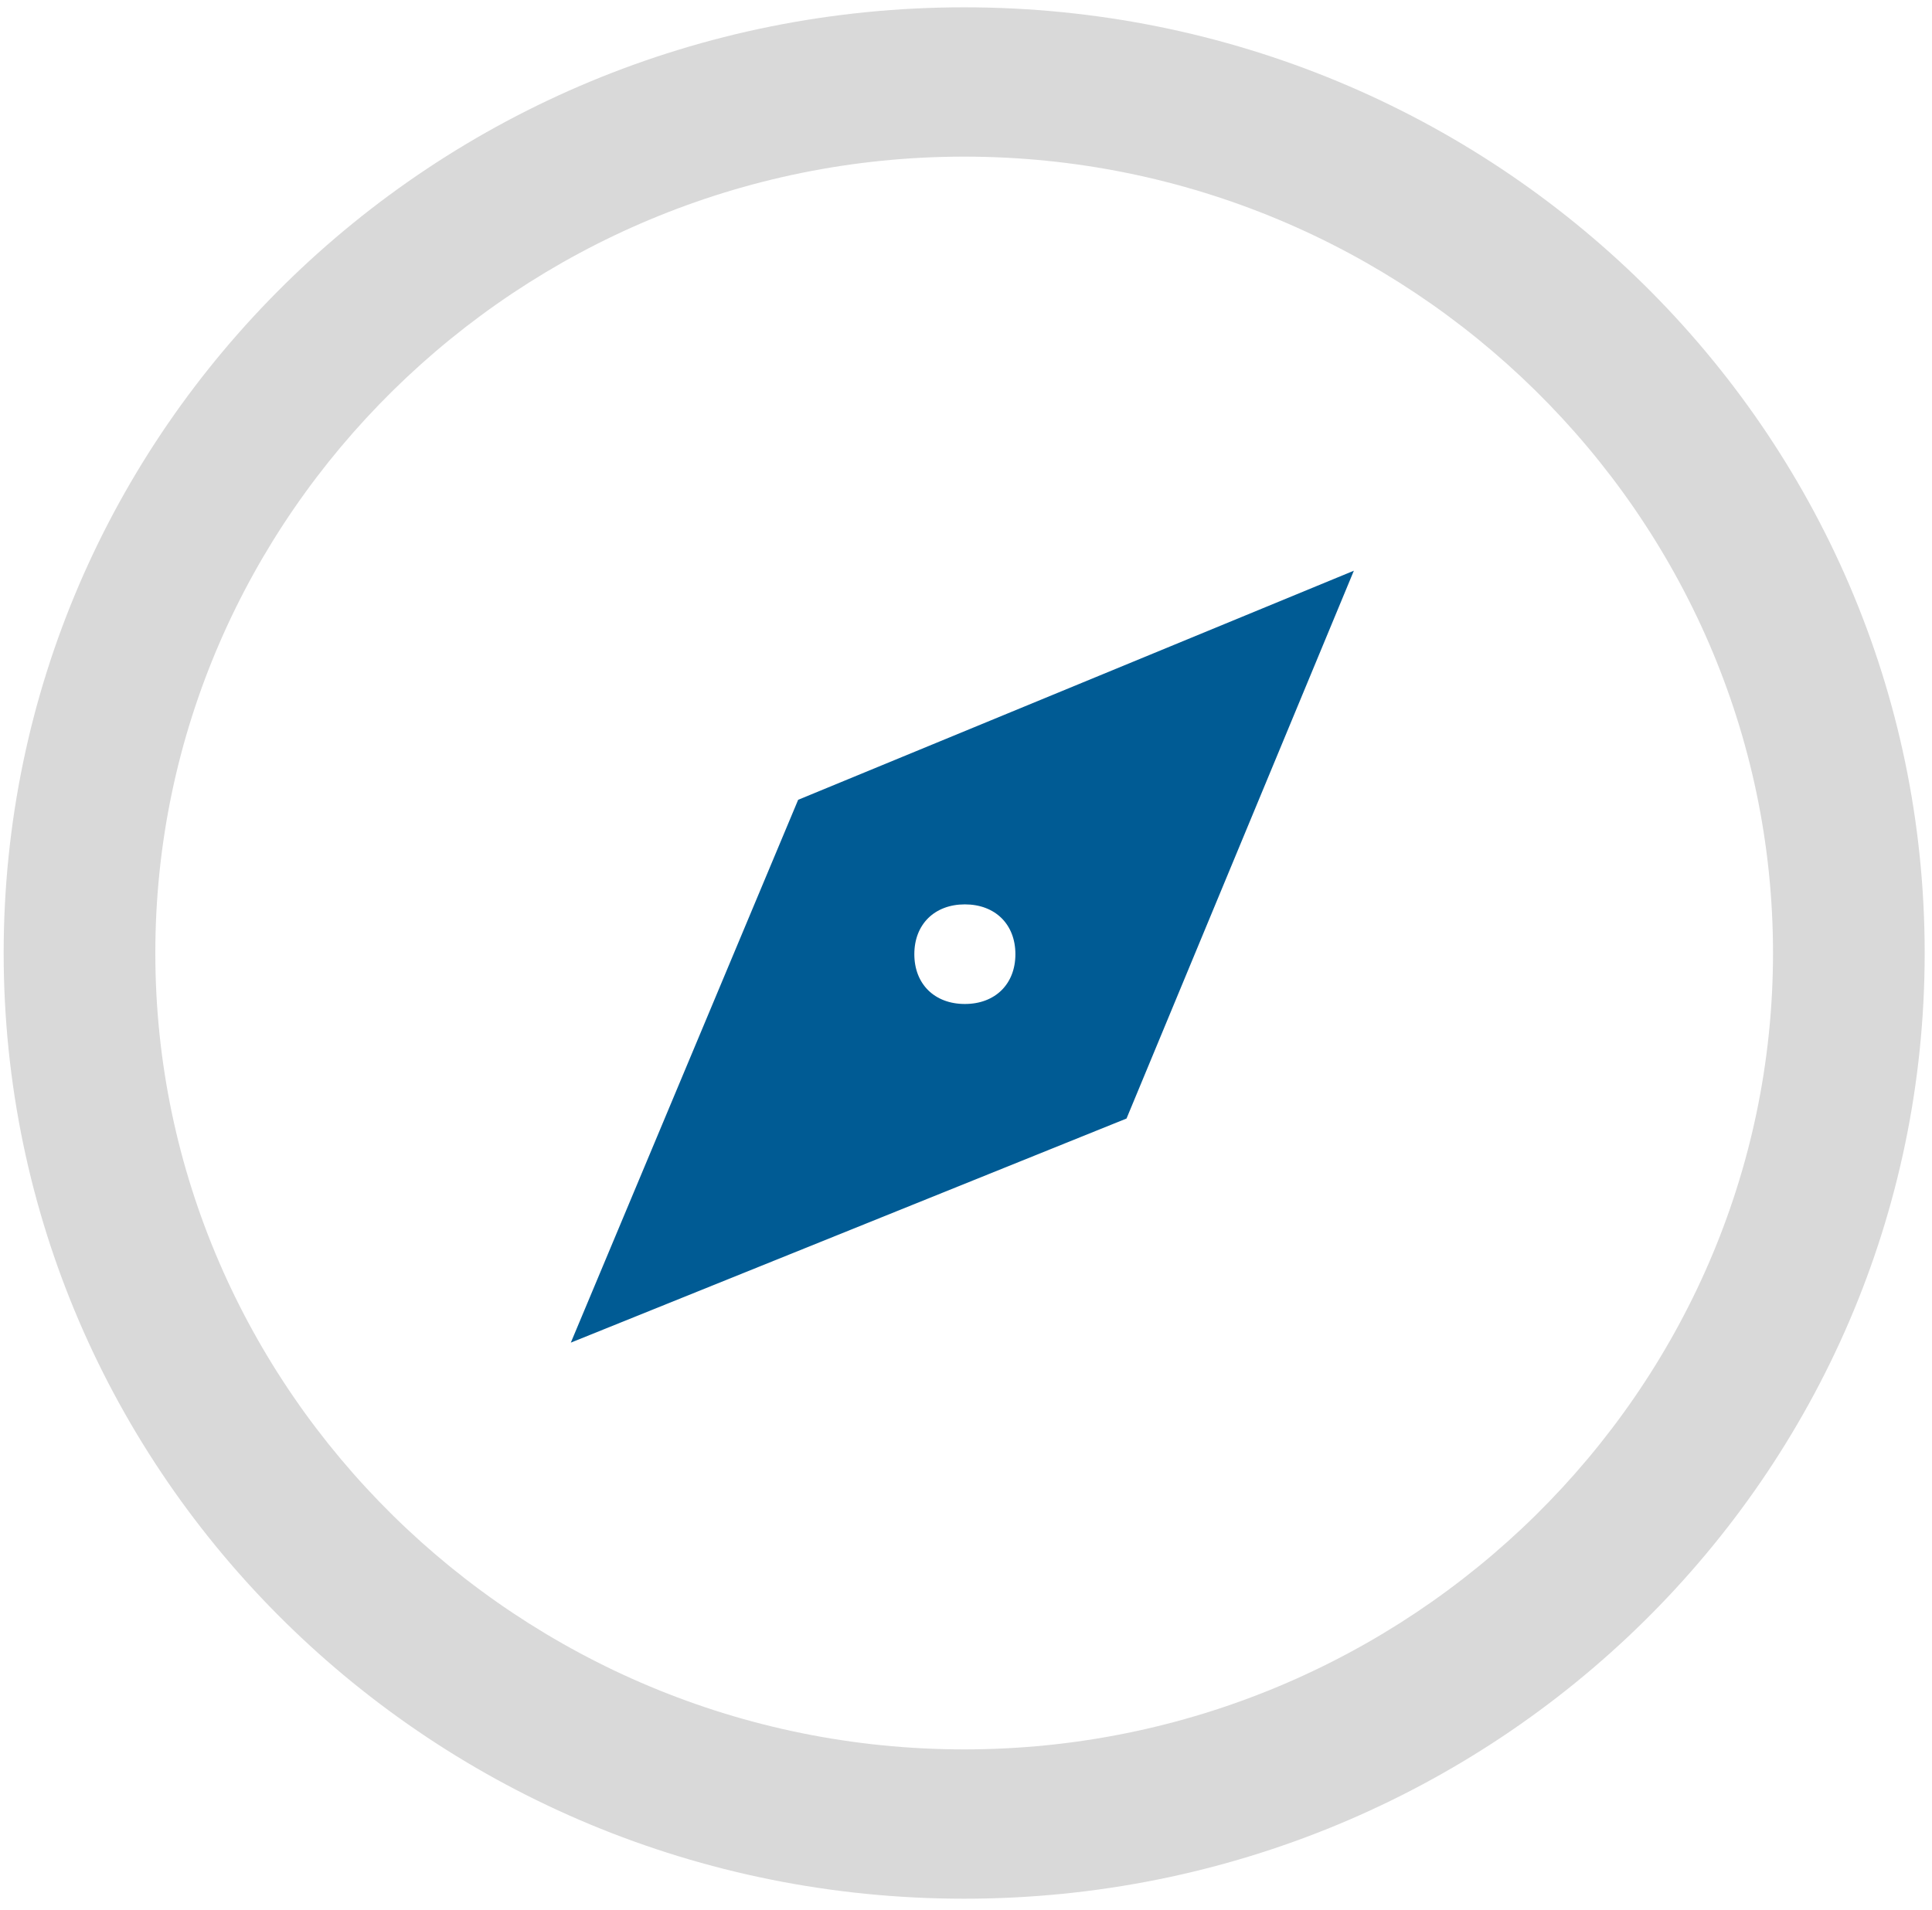
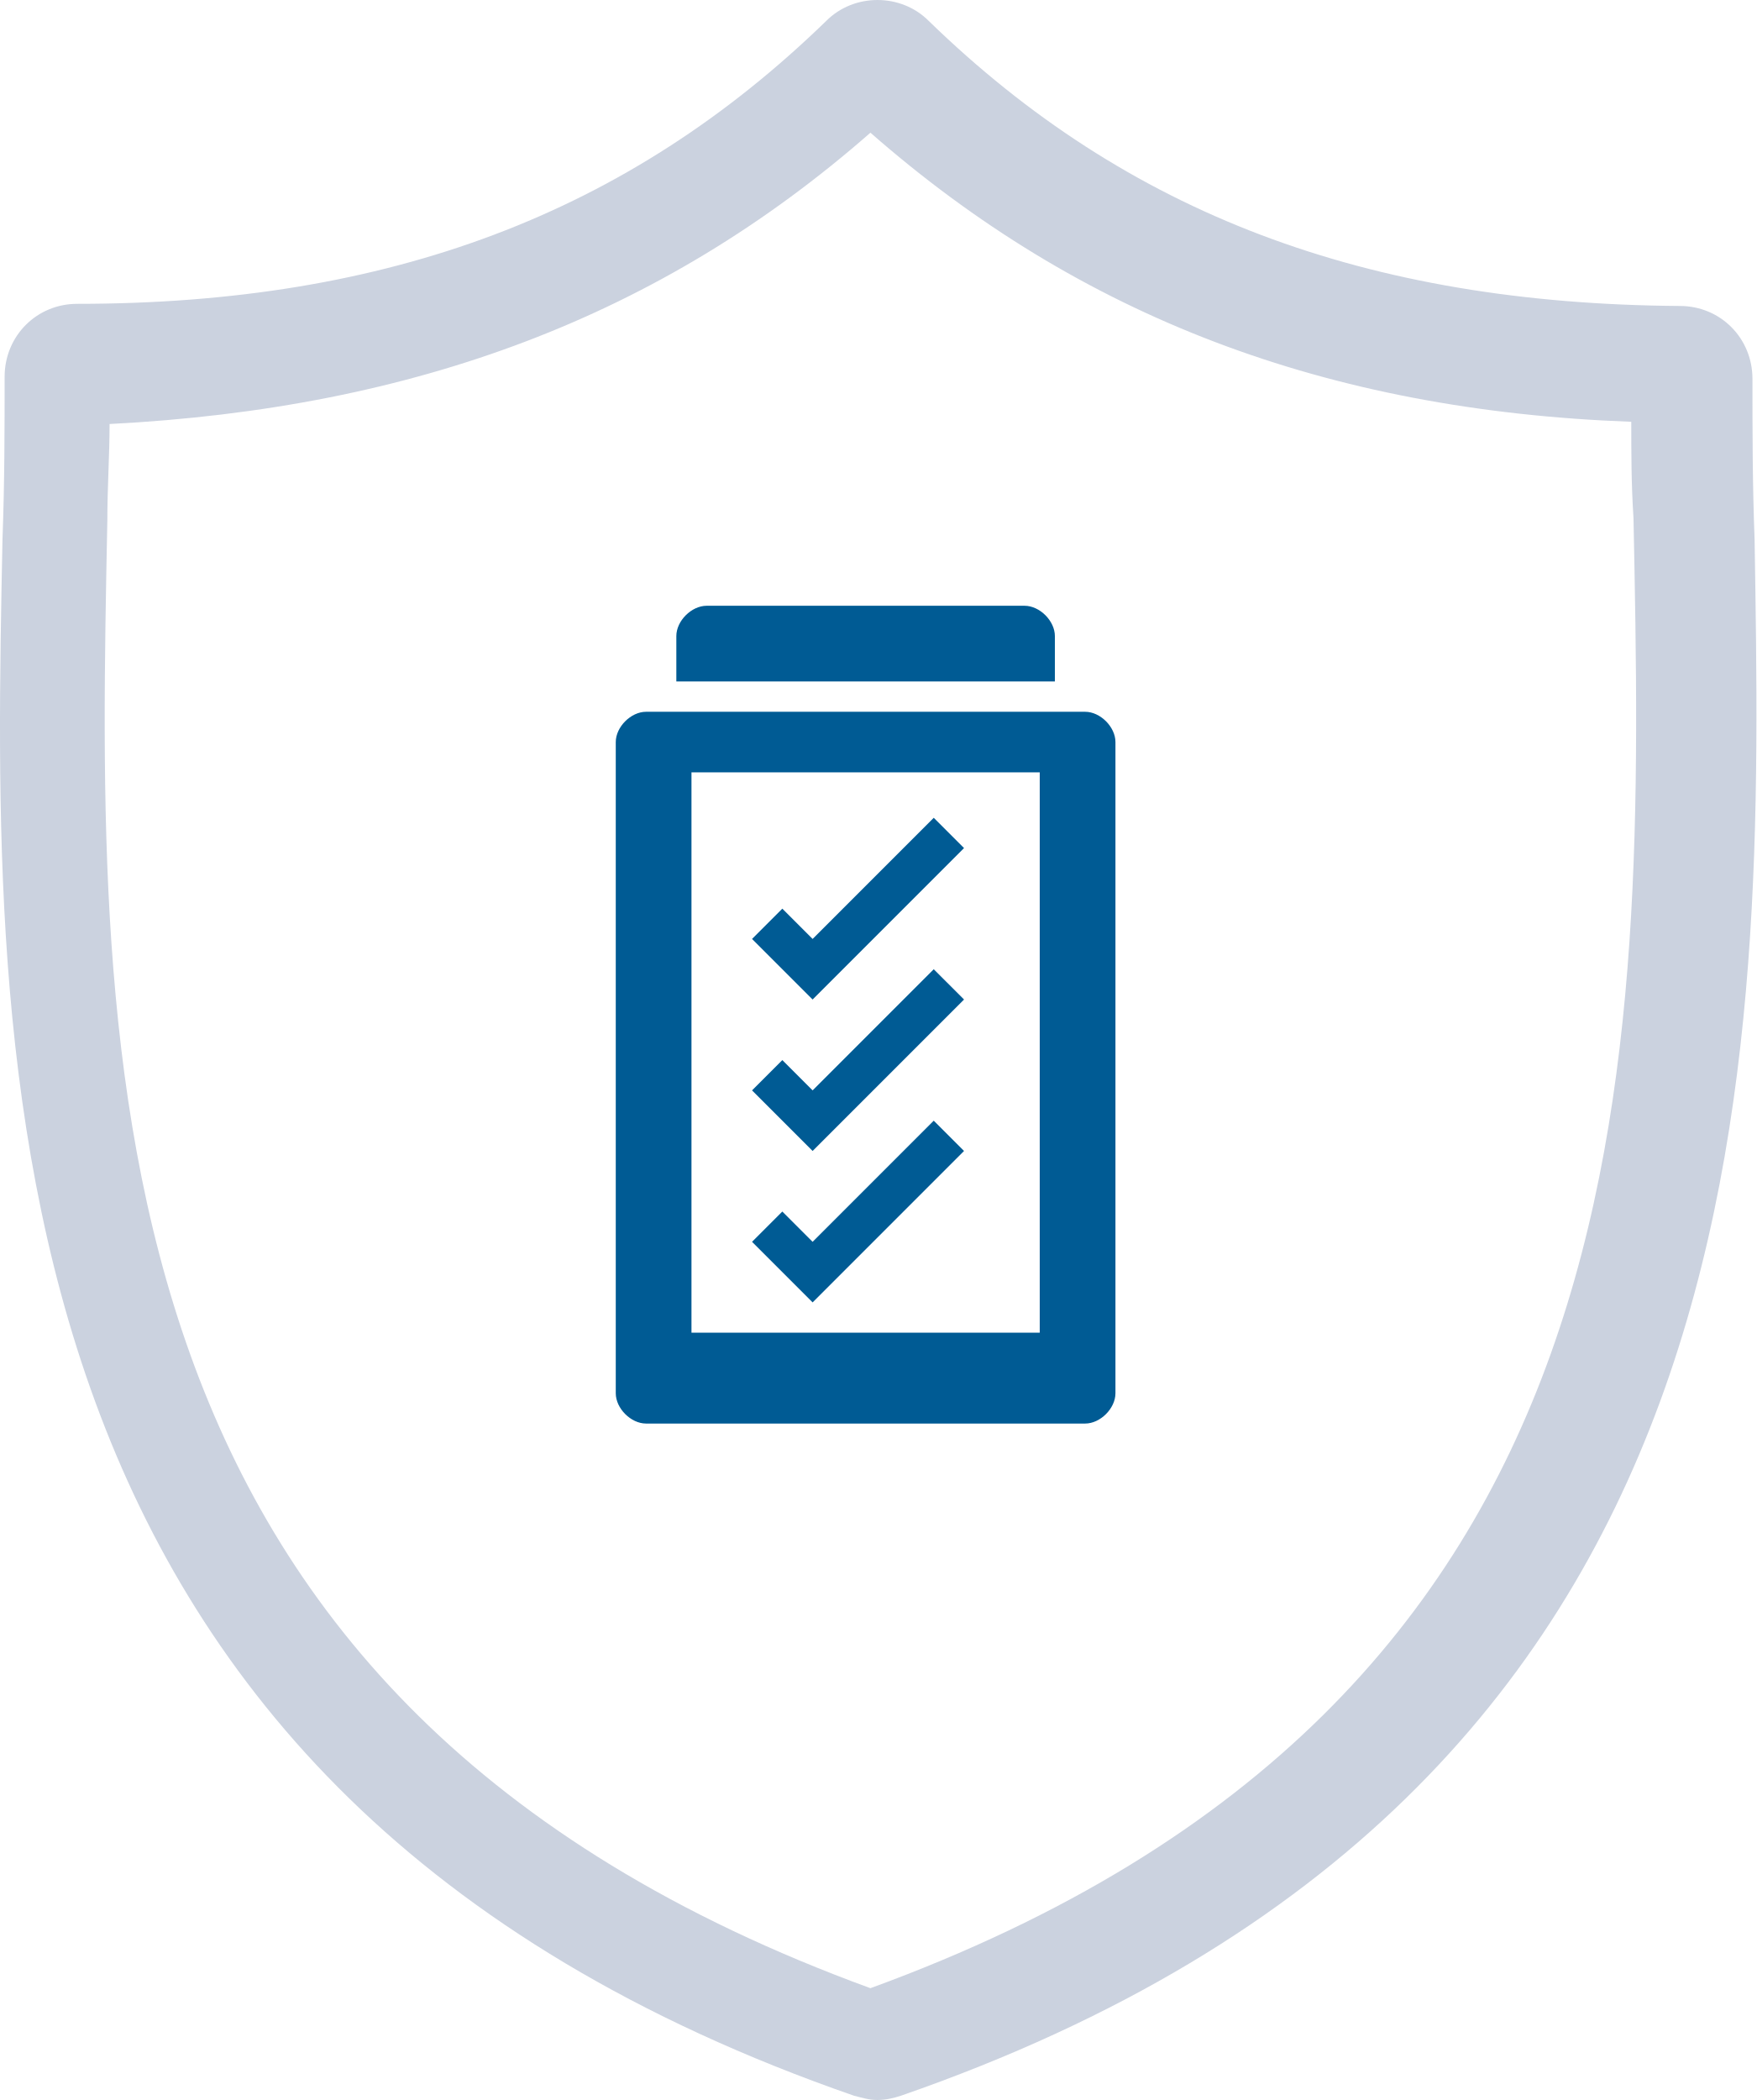
- <svg xmlns="http://www.w3.org/2000/svg" viewBox="0 0 528 522">
-   <path d="M263.5 2C118.43 2 1 117.645 1 260.5 1 403.355 118.43 519 263.5 519 408.57 519 526 403.355 526 260.5 526 117.645 408.57 2 263.5 2ZM263.5 42.816C385.08 42.816 484.55 140.774 484.55 260.5 484.55 380.226 385.08 478.184 263.5 478.184 141.92 478.184 42.45 380.226 42.45 260.5 42.45 140.774 141.92 42.816 263.5 42.816" fill="#D9D9D9" fill-rule="evenodd" />
-   <path d="M156 367 307.87 305.742 370 156 218.13 218.619 156 367ZM263.69 247.206C271.97 247.206 277.5 252.652 277.5 260.82 277.5 268.987 271.97 274.432 263.69 274.432 255.41 274.432 249.88 268.987 249.88 260.82 249.88 252.652 255.41 247.206 263.69 247.206" fill="#005B94" fill-rule="evenodd" />
+ <svg xmlns="http://www.w3.org/2000/svg" width="87" height="104" viewBox="0 0 87 104">
+   <g fill="none" fill-rule="evenodd">
+     <g fill-rule="nonzero">
+       <path d="M86.908,26.723 C86.802,23.963 86.802,21.31 86.802,18.762 C86.802,16.745 85.217,15.153 83.208,15.153 C67.669,15.047 55.83,10.588 46,1.035 C44.625,-0.345 42.3,-0.345 40.926,1.035 C31.095,10.588 19.256,15.047 3.823,15.047 C1.815,15.047 0.229,16.639 0.229,18.656 C0.229,21.203 0.229,23.857 0.123,26.723 C-0.405,52.942 -1.145,88.714 42.3,103.788 C42.723,103.894 43.04,104 43.463,104 C43.886,104 44.308,103.894 44.625,103.788 C88.071,88.714 87.331,52.942 86.908,26.723 Z M43.114,98.463 C4.212,84.258 4.764,53.183 5.317,25.771 C5.317,24.106 5.427,22.553 5.427,20.999 C20.568,20.222 32.725,15.672 43.114,6.572 C53.502,15.672 65.659,20.333 80.8,20.888 C80.8,22.442 80.8,23.996 80.91,25.66 C81.463,53.183 82.016,84.258 43.114,98.463 Z" fill="#CBD2DF" />
+       <g transform="translate(30.5, 30) scale(0.75)" fill="#005B94">
+         <path d="M27,0 L24,0 C24,0 24,0 24,0 C24,0 23,0 22,0 L11,0 C10,0 9,0 9,0 C9,0 9,0 9,0 L6,0 C5,0 4,1 4,2 L4,5 L29,5 L29,2 C29,1 28,0 27,0 Z" />
+         <path d="M31,7 L2,7 C1,7 0,8 0,9 L0,52 C0,53 1,54 2,54 L31,54 C32,54 33,53 33,52 L33,9 C33,8 32,7 31,7 Z M28,48 L5,48 L5,11 L28,11 L28,48 Z" />
+         <path d="M11,20 L9,22 L13,26 L23,16 L21,14 L13,22 L11,20 Z" />
+         <path d="M11,30 L9,32 L13,36 L23,26 L21,24 L13,32 L11,30 Z" />
+         <path d="M11,40 L9,42 L13,46 L23,36 L21,34 L13,42 L11,40 Z" />
+       </g>
+     </g>
+   </g>
</svg>
